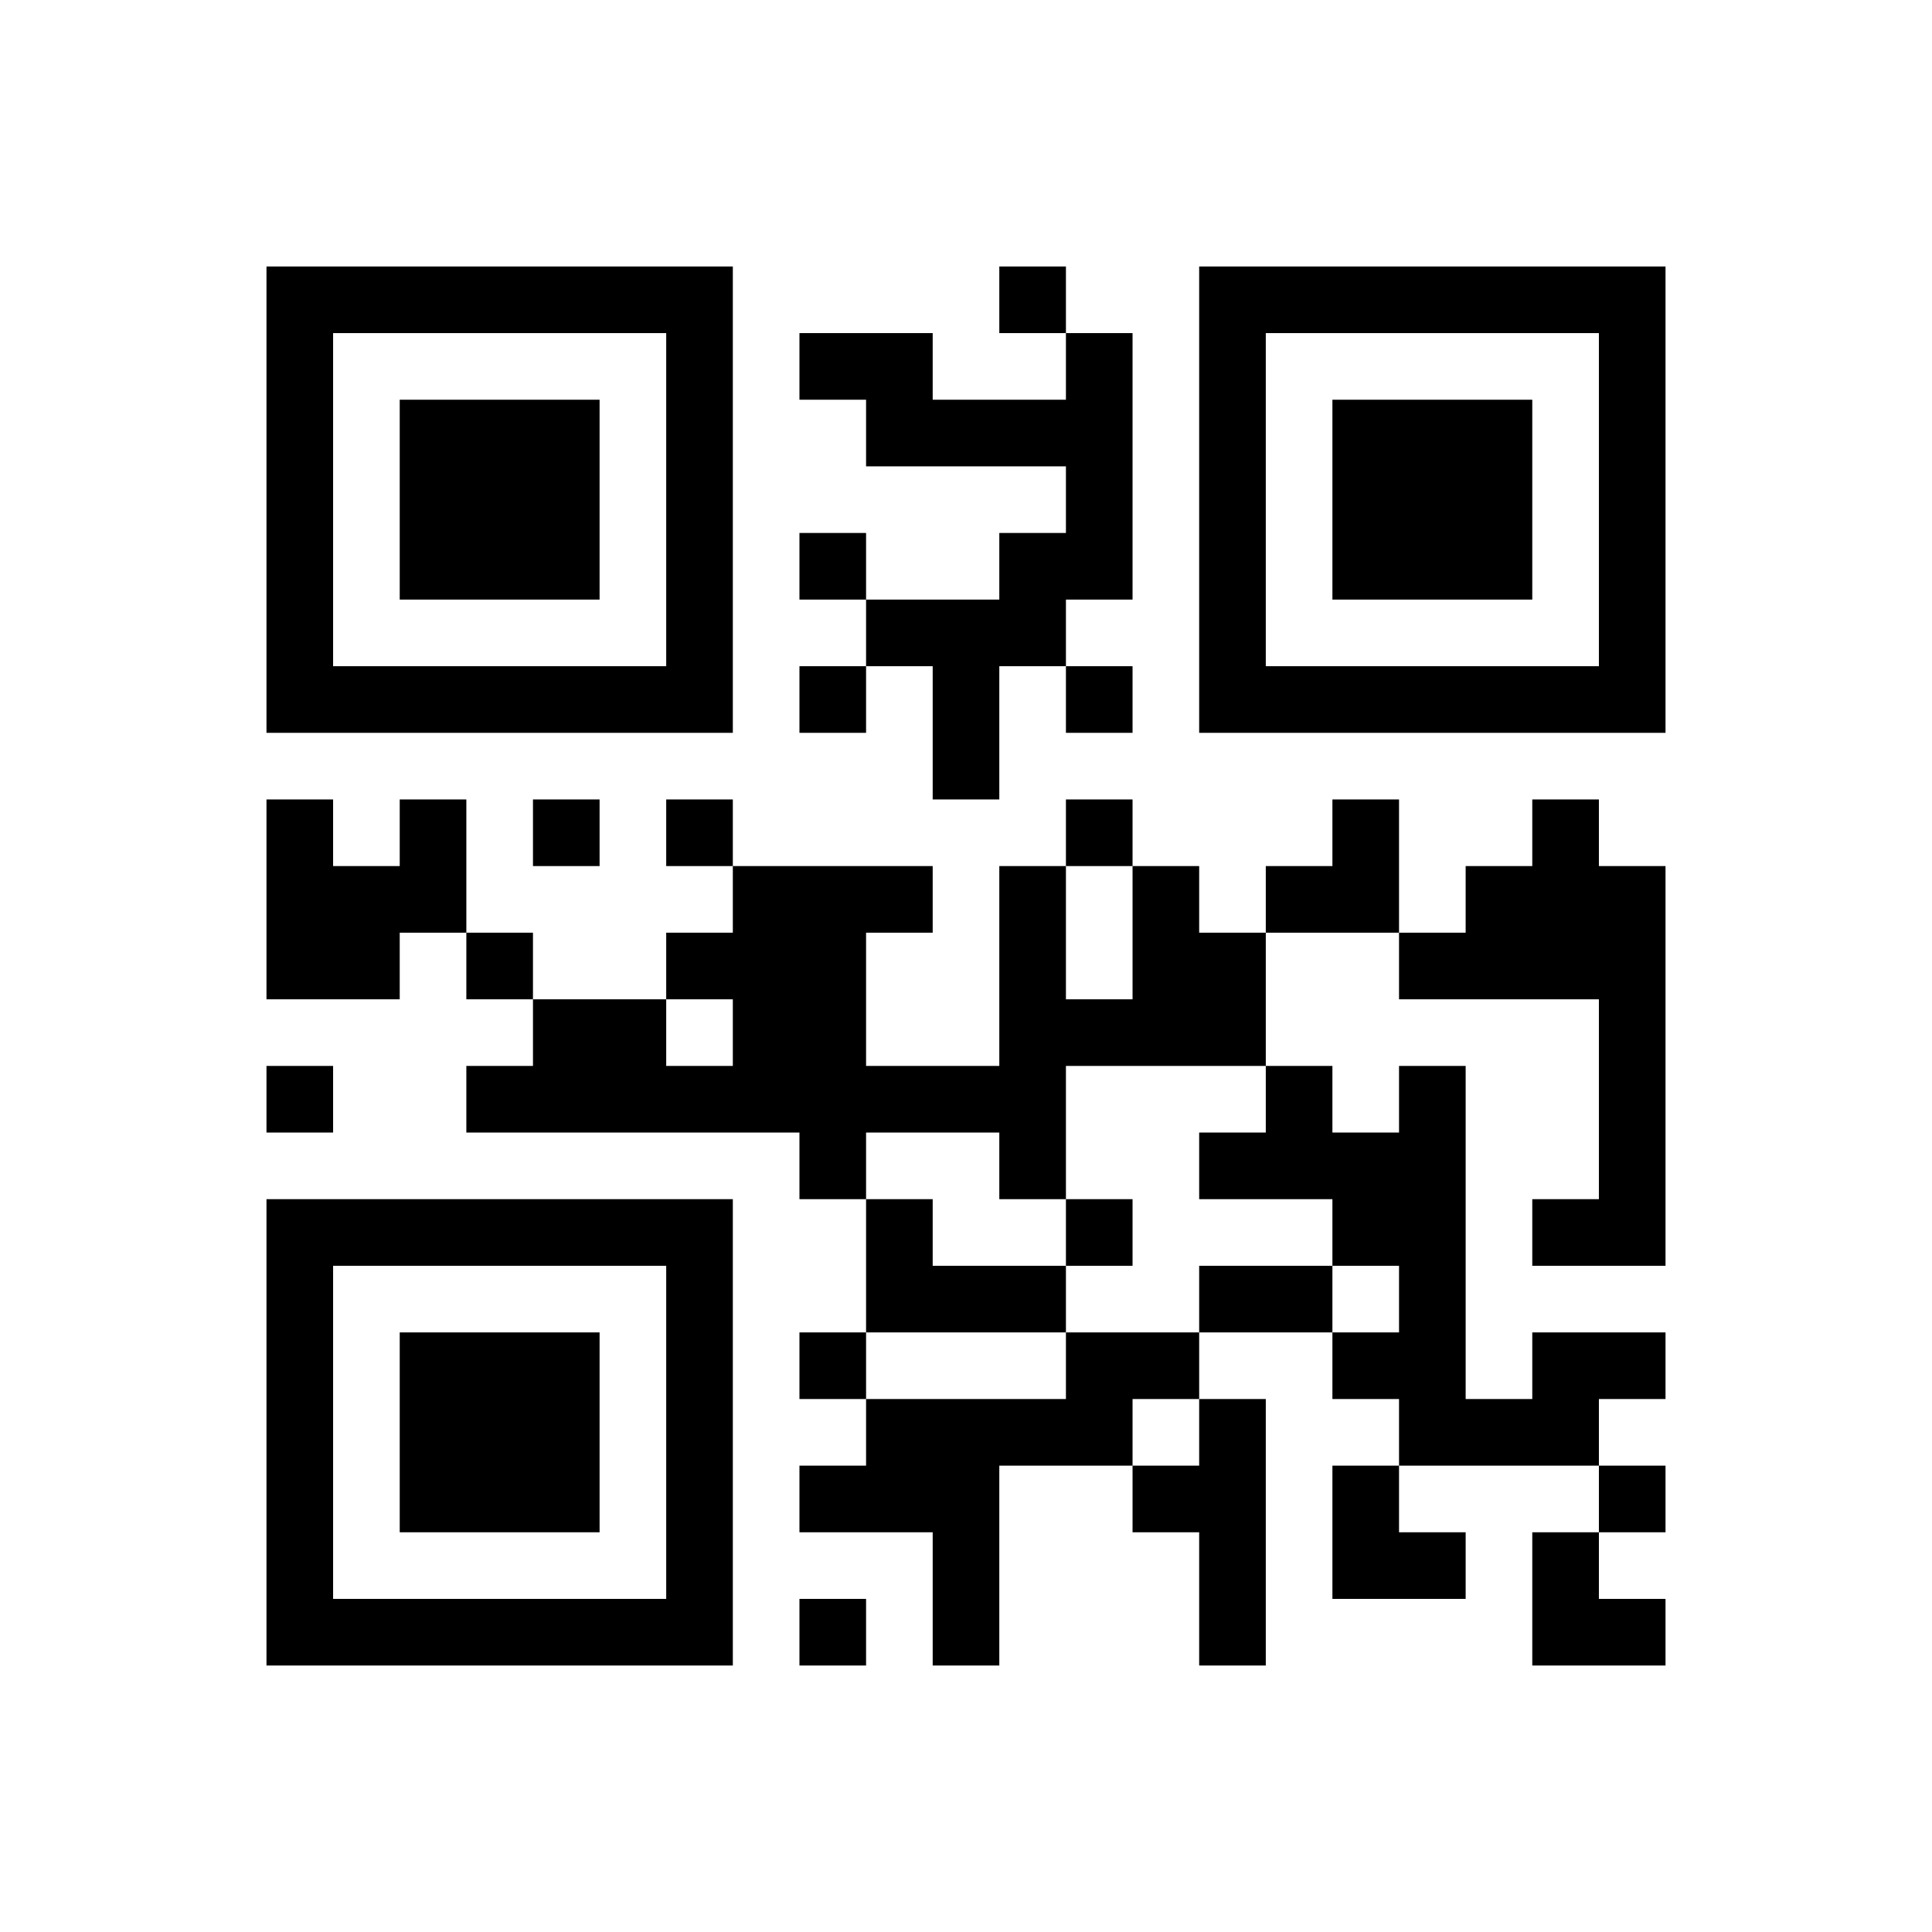
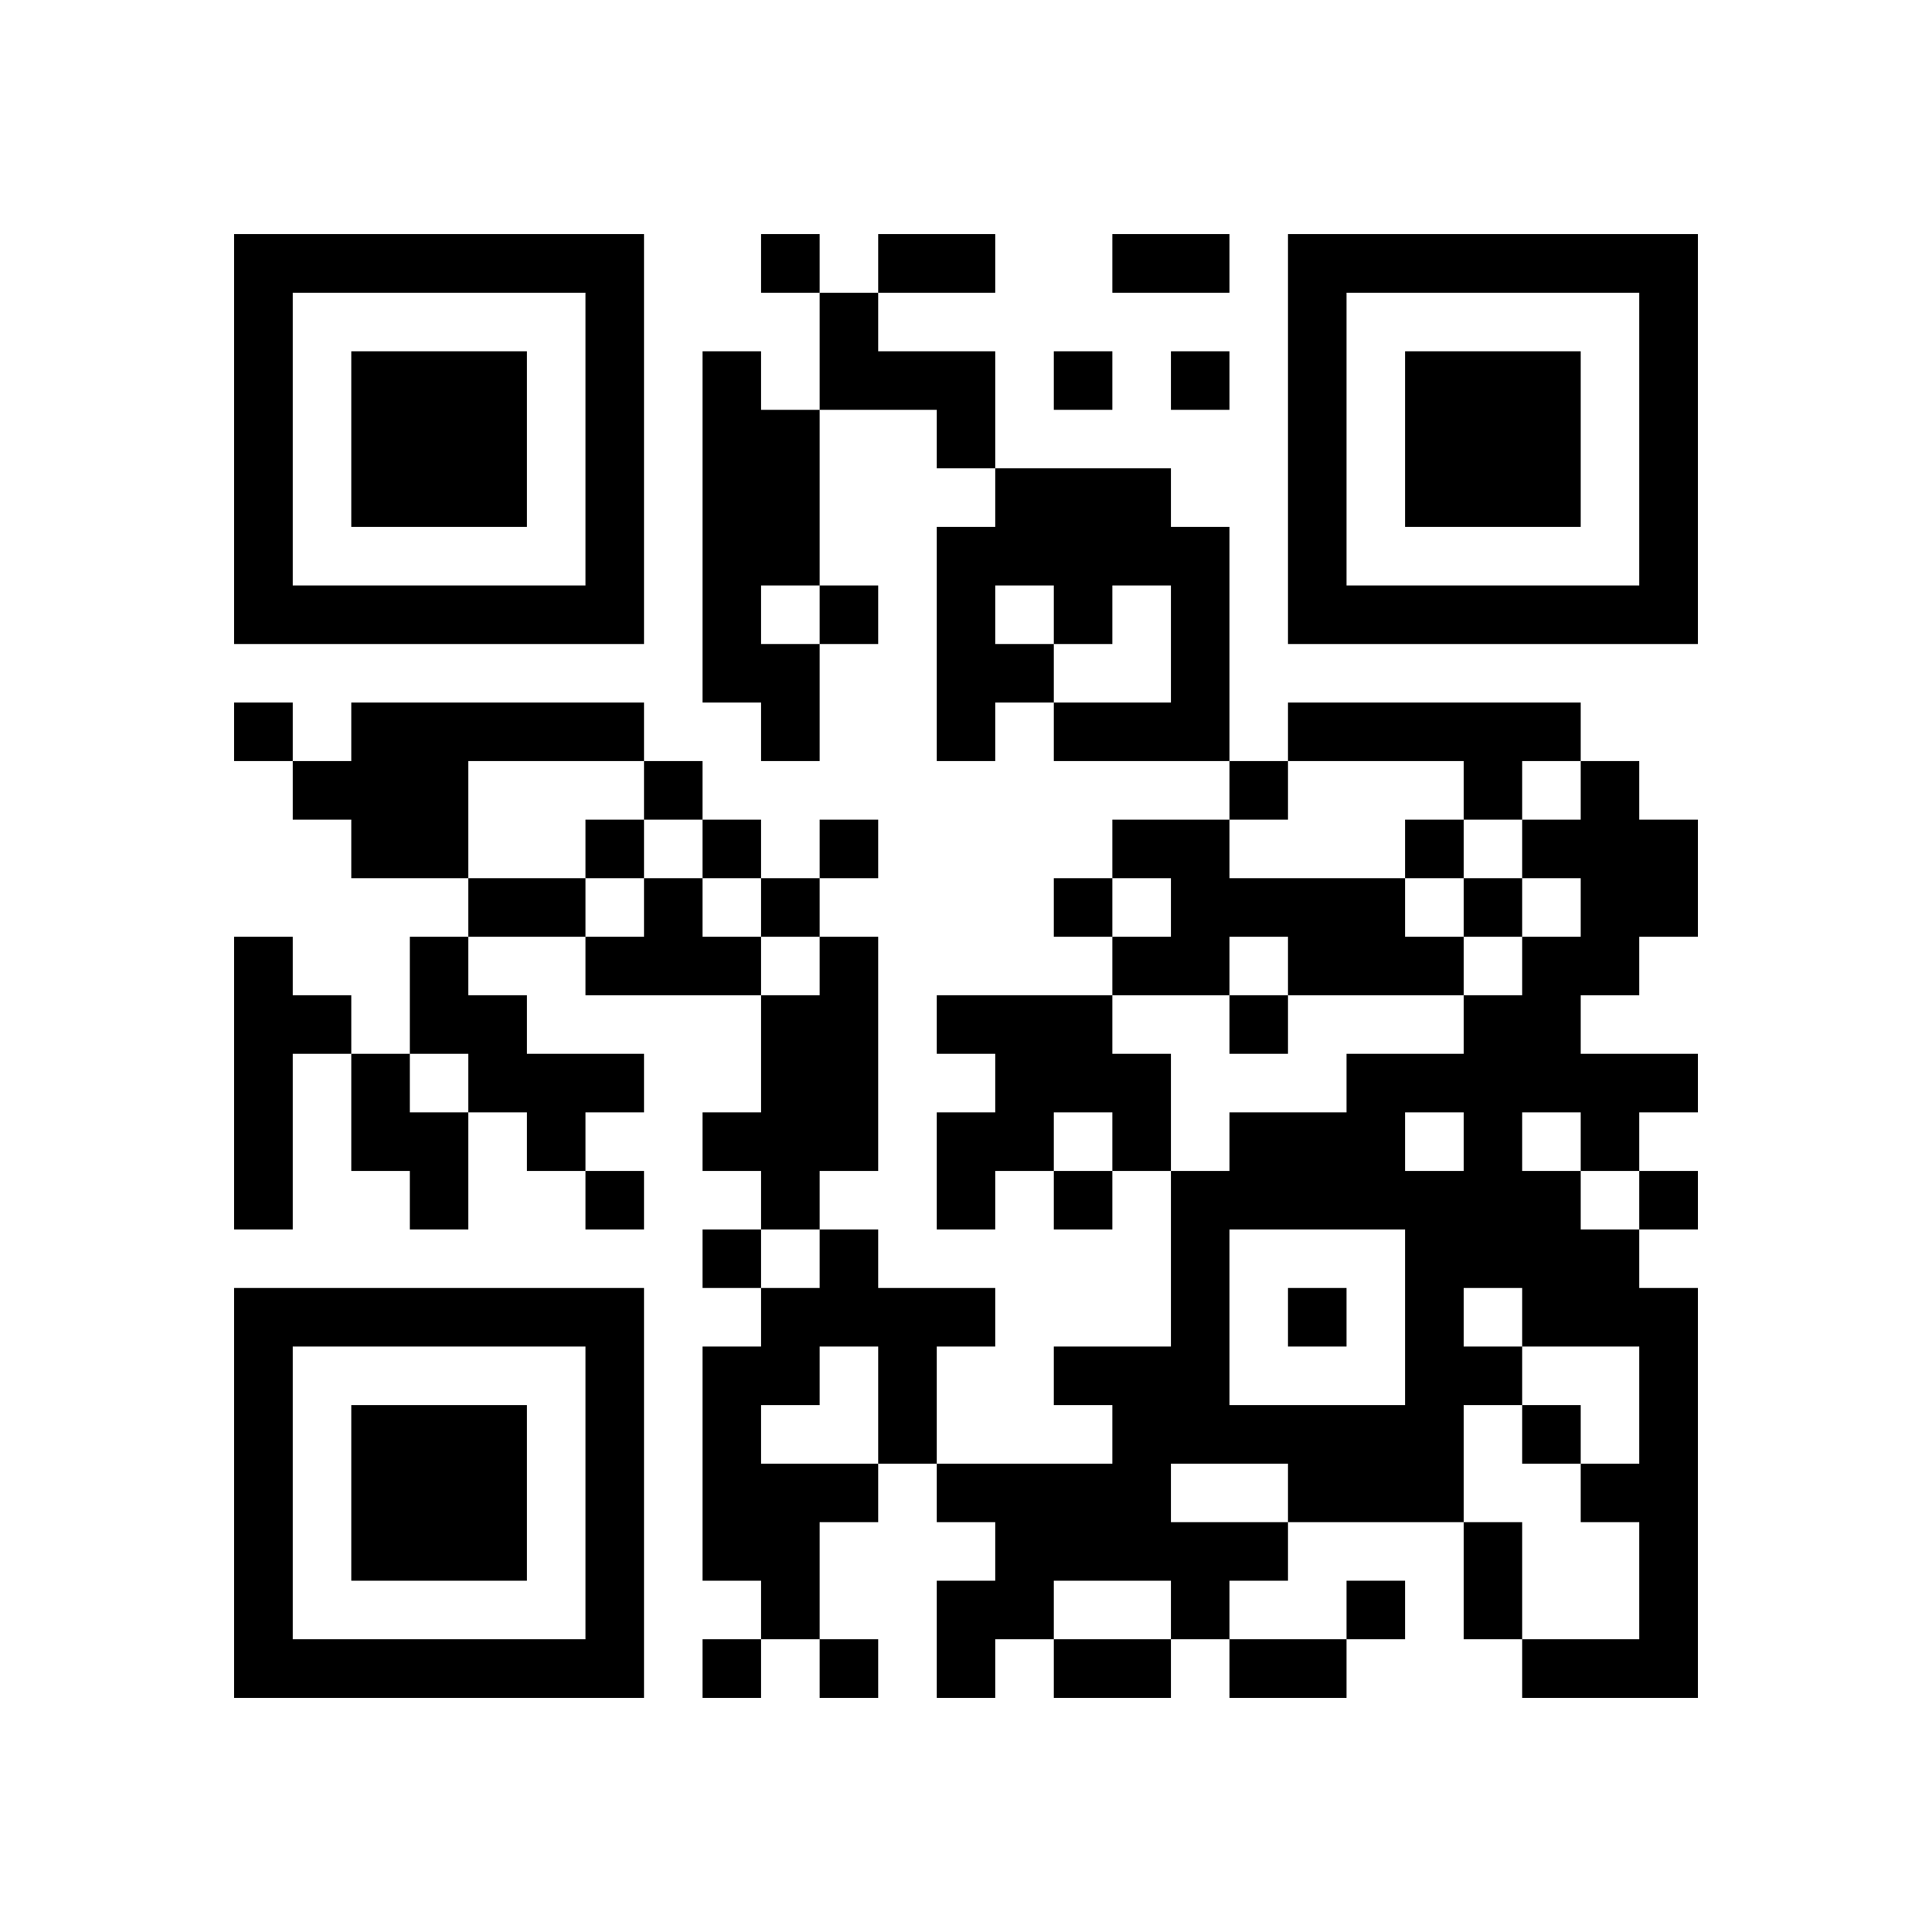
- <svg xmlns="http://www.w3.org/2000/svg" height="52.2mm" version="1.1" viewBox="0 0 52.2 52.2" width="52.2mm">
-   <path d="M 36 18 L 36 19.8 L 37.8 19.8 L 37.8 18 z M 32.4 37.8 L 32.4 39.6 L 34.2 39.6 L 34.2 37.8 z M 28.8 9 L 28.8 10.8 L 30.6 10.8 L 30.6 9 z M 27 27 L 27 28.8 L 28.8 28.8 L 28.8 27 z M 25.2 37.8 L 25.2 39.6 L 27.0 39.6 L 27.0 37.8 z M 41.4 41.4 L 41.4 43.2 L 43.2 43.2 L 43.2 41.4 z M 36 23.4 L 36 25.2 L 37.8 25.2 L 37.8 23.4 z M 32.4 14.4 L 32.4 16.2 L 34.2 16.2 L 34.2 14.4 z M 19.8 28.8 L 19.8 30.6 L 21.6 30.6 L 21.6 28.8 z M 7.2 43.2 L 7.2 45.0 L 9.0 45.0 L 9.0 43.2 z M 43.2 43.2 L 43.2 45.0 L 45.0 45.0 L 45.0 43.2 z M 39.6 14.4 L 39.6 16.2 L 41.4 16.2 L 41.4 14.4 z M 9 18 L 9 19.8 L 10.8 19.8 L 10.8 18 z M 7.2 25.2 L 7.2 27.0 L 9.0 27.0 L 9.0 25.2 z M 14.4 7.2 L 14.4 9.0 L 16.2 9.0 L 16.2 7.2 z M 27 16.2 L 27 18.0 L 28.8 18.0 L 28.8 16.2 z M 25.2 19.8 L 25.2 21.6 L 27.0 21.6 L 27.0 19.8 z M 36 12.6 L 36 14.4 L 37.8 14.4 L 37.8 12.6 z M 18 25.2 L 18 27.0 L 19.8 27.0 L 19.8 25.2 z M 32.4 39.6 L 32.4 41.4 L 34.2 41.4 L 34.2 39.6 z M 28.8 18 L 28.8 19.8 L 30.6 19.8 L 30.6 18 z M 41.4 32.4 L 41.4 34.2 L 43.2 34.2 L 43.2 32.4 z M 25.2 39.6 L 25.2 41.4 L 27.0 41.4 L 27.0 39.6 z M 37.8 10.8 L 37.8 12.6 L 39.6 12.6 L 39.6 10.8 z M 7.2 37.8 L 7.2 39.6 L 9.0 39.6 L 9.0 37.8 z M 32.4 9 L 32.4 10.8 L 34.2 10.8 L 34.2 9 z M 43.2 23.4 L 43.2 25.2 L 45.0 25.2 L 45.0 23.4 z M 28.8 37.8 L 28.8 39.6 L 30.6 39.6 L 30.6 37.8 z M 39.6 23.4 L 39.6 25.2 L 41.4 25.2 L 41.4 23.4 z M 7.2 14.4 L 7.2 16.2 L 9.0 16.2 L 9.0 14.4 z M 43.2 14.4 L 43.2 16.2 L 45.0 16.2 L 45.0 14.4 z M 12.6 10.8 L 12.6 12.6 L 14.4 12.6 L 14.4 10.8 z M 10.8 18 L 10.8 19.8 L 12.6 19.8 L 12.6 18 z M 23.4 32.4 L 23.4 34.2 L 25.2 34.2 L 25.2 32.4 z M 16.2 27 L 16.2 28.8 L 18.0 28.8 L 18.0 27 z M 18 7.2 L 18 9.0 L 19.8 9.0 L 19.8 7.2 z M 14.4 36 L 14.4 37.8 L 16.2 37.8 L 16.2 36 z M 27 7.2 L 27 9.0 L 28.8 9.0 L 28.8 7.2 z M 36 7.2 L 36 9.0 L 37.8 9.0 L 37.8 7.2 z M 32.4 34.2 L 32.4 36.0 L 34.2 36.0 L 34.2 34.2 z M 28.8 27 L 28.8 28.8 L 30.6 28.8 L 30.6 27 z M 37.8 30.6 L 37.8 32.4 L 39.6 32.4 L 39.6 30.6 z M 36 41.4 L 36 43.2 L 37.8 43.2 L 37.8 41.4 z M 32.4 10.8 L 32.4 12.6 L 34.2 12.6 L 34.2 10.8 z M 30.6 25.2 L 30.6 27.0 L 32.4 27.0 L 32.4 25.2 z M 43.2 32.4 L 43.2 34.2 L 45.0 34.2 L 45.0 32.4 z M 10.8 37.8 L 10.8 39.6 L 12.6 39.6 L 12.6 37.8 z M 39.6 25.2 L 39.6 27.0 L 41.4 27.0 L 41.4 25.2 z M 7.2 9 L 7.2 10.8 L 9.0 10.8 L 9.0 9 z M 12.6 28.8 L 12.6 30.6 L 14.4 30.6 L 14.4 28.8 z M 21.6 28.8 L 21.6 30.6 L 23.4 30.6 L 23.4 28.8 z M 23.4 23.4 L 23.4 25.2 L 25.2 25.2 L 25.2 23.4 z M 16.2 32.4 L 16.2 34.2 L 18.0 34.2 L 18.0 32.4 z M 12.6 39.6 L 12.6 41.4 L 14.4 41.4 L 14.4 39.6 z M 21.6 39.6 L 21.6 41.4 L 23.4 41.4 L 23.4 39.6 z M 27 34.2 L 27 36.0 L 28.8 36.0 L 28.8 34.2 z M 36 30.6 L 36 32.4 L 37.8 32.4 L 37.8 30.6 z M 18 36 L 18 37.8 L 19.8 37.8 L 19.8 36 z M 28.8 21.6 L 28.8 23.4 L 30.6 23.4 L 30.6 21.6 z M 41.4 21.6 L 41.4 23.4 L 43.2 23.4 L 43.2 21.6 z M 39.6 7.2 L 39.6 9.0 L 41.4 9.0 L 41.4 7.2 z M 43.2 36 L 43.2 37.8 L 45.0 37.8 L 45.0 36 z M 34.2 30.6 L 34.2 32.4 L 36.0 32.4 L 36.0 30.6 z M 36 36 L 36 37.8 L 37.8 37.8 L 37.8 36 z M 43.2 12.6 L 43.2 14.4 L 45.0 14.4 L 45.0 12.6 z M 10.8 39.6 L 10.8 41.4 L 12.6 41.4 L 12.6 39.6 z M 7.2 32.4 L 7.2 34.2 L 9.0 34.2 L 9.0 32.4 z M 21.6 23.4 L 21.6 25.2 L 23.4 25.2 L 23.4 23.4 z M 14.4 28.8 L 14.4 30.6 L 16.2 30.6 L 16.2 28.8 z M 12.6 37.8 L 12.6 39.6 L 14.4 39.6 L 14.4 37.8 z M 18 32.4 L 18 34.2 L 19.8 34.2 L 19.8 32.4 z M 28.8 10.8 L 28.8 12.6 L 30.6 12.6 L 30.6 10.8 z M 27 25.2 L 27 27.0 L 28.8 27.0 L 28.8 25.2 z M 37.8 18 L 37.8 19.8 L 39.6 19.8 L 39.6 18 z M 32.4 16.2 L 32.4 18.0 L 34.2 18.0 L 34.2 16.2 z M 34.2 7.2 L 34.2 9.0 L 36.0 9.0 L 36.0 7.2 z M 30.6 36 L 30.6 37.8 L 32.4 37.8 L 32.4 36 z M 43.2 7.2 L 43.2 9.0 L 45.0 9.0 L 45.0 7.2 z M 12.6 18 L 12.6 19.8 L 14.4 19.8 L 14.4 18 z M 10.8 10.8 L 10.8 12.6 L 12.6 12.6 L 12.6 10.8 z M 9 25.2 L 9 27.0 L 10.8 27.0 L 10.8 25.2 z M 21.6 18 L 21.6 19.8 L 23.4 19.8 L 23.4 18 z M 18 14.4 L 18 16.2 L 19.8 16.2 L 19.8 14.4 z M 27 14.4 L 27 16.2 L 28.8 16.2 L 28.8 14.4 z M 36 14.4 L 36 16.2 L 37.8 16.2 L 37.8 14.4 z M 32.4 41.4 L 32.4 43.2 L 34.2 43.2 L 34.2 41.4 z M 27 23.4 L 27 25.2 L 28.8 25.2 L 28.8 23.4 z M 41.4 37.8 L 41.4 39.6 L 43.2 39.6 L 43.2 37.8 z M 7.2 39.6 L 7.2 41.4 L 9.0 41.4 L 9.0 39.6 z M 25.2 41.4 L 25.2 43.2 L 27.0 43.2 L 27.0 41.4 z M 32.4 18 L 32.4 19.8 L 34.2 19.8 L 34.2 18 z M 43.2 25.2 L 43.2 27.0 L 45.0 27.0 L 45.0 25.2 z M 39.6 18 L 39.6 19.8 L 41.4 19.8 L 41.4 18 z M 7.2 16.2 L 7.2 18.0 L 9.0 18.0 L 9.0 16.2 z M 43.2 16.2 L 43.2 18.0 L 45.0 18.0 L 45.0 16.2 z M 9 7.2 L 9 9.0 L 10.8 9.0 L 10.8 7.2 z M 7.2 21.6 L 7.2 23.4 L 9.0 23.4 L 9.0 21.6 z M 14.4 27 L 14.4 28.8 L 16.2 28.8 L 16.2 27 z M 14.4 18 L 14.4 19.8 L 16.2 19.8 L 16.2 18 z M 23.4 10.8 L 23.4 12.6 L 25.2 12.6 L 25.2 10.8 z M 18 9 L 18 10.8 L 19.8 10.8 L 19.8 9 z M 14.4 37.8 L 14.4 39.6 L 16.2 39.6 L 16.2 37.8 z M 18 43.2 L 18 45.0 L 19.8 45.0 L 19.8 43.2 z M 16.2 43.2 L 16.2 45.0 L 18.0 45.0 L 18.0 43.2 z M 28.8 14.4 L 28.8 16.2 L 30.6 16.2 L 30.6 14.4 z M 25.2 43.2 L 25.2 45.0 L 27.0 45.0 L 27.0 43.2 z M 37.8 28.8 L 37.8 30.6 L 39.6 30.6 L 39.6 28.8 z M 34.2 23.4 L 34.2 25.2 L 36.0 25.2 L 36.0 23.4 z M 32.4 12.6 L 32.4 14.4 L 34.2 14.4 L 34.2 12.6 z M 30.6 23.4 L 30.6 25.2 L 32.4 25.2 L 32.4 23.4 z M 7.2 10.8 L 7.2 12.6 L 9.0 12.6 L 9.0 10.8 z M 37.8 37.8 L 37.8 39.6 L 39.6 39.6 L 39.6 37.8 z M 21.6 30.6 L 21.6 32.4 L 23.4 32.4 L 23.4 30.6 z M 14.4 21.6 L 14.4 23.4 L 16.2 23.4 L 16.2 21.6 z M 12.6 7.2 L 12.6 9.0 L 14.4 9.0 L 14.4 7.2 z M 10.8 21.6 L 10.8 23.4 L 12.6 23.4 L 12.6 21.6 z M 25.2 34.2 L 25.2 36.0 L 27.0 36.0 L 27.0 34.2 z M 18 10.8 L 18 12.6 L 19.8 12.6 L 19.8 10.8 z M 23.4 39.6 L 23.4 41.4 L 25.2 41.4 L 25.2 39.6 z M 19.8 27 L 19.8 28.8 L 21.6 28.8 L 21.6 27 z M 36 32.4 L 36 34.2 L 37.8 34.2 L 37.8 32.4 z M 18 37.8 L 18 39.6 L 19.8 39.6 L 19.8 37.8 z M 9 43.2 L 9 45.0 L 10.8 45.0 L 10.8 43.2 z M 37.8 34.2 L 37.8 36.0 L 39.6 36.0 L 39.6 34.2 z M 34.2 28.8 L 34.2 30.6 L 36.0 30.6 L 36.0 28.8 z M 43.2 28.8 L 43.2 30.6 L 45.0 30.6 L 45.0 28.8 z M 7.2 34.2 L 7.2 36.0 L 9.0 36.0 L 9.0 34.2 z M 12.6 25.2 L 12.6 27.0 L 14.4 27.0 L 14.4 25.2 z M 9 32.4 L 9 34.2 L 10.8 34.2 L 10.8 32.4 z M 21.6 25.2 L 21.6 27.0 L 23.4 27.0 L 23.4 25.2 z M 16.2 7.2 L 16.2 9.0 L 18.0 9.0 L 18.0 7.2 z M 12.6 36 L 12.6 37.8 L 14.4 37.8 L 14.4 36 z M 21.6 36 L 21.6 37.8 L 23.4 37.8 L 23.4 36 z M 18 34.2 L 18 36.0 L 19.8 36.0 L 19.8 34.2 z M 28.8 12.6 L 28.8 14.4 L 30.6 14.4 L 30.6 12.6 z M 27 30.6 L 27 32.4 L 28.8 32.4 L 28.8 30.6 z M 32.4 25.2 L 32.4 27.0 L 34.2 27.0 L 34.2 25.2 z M 18 39.6 L 18 41.4 L 19.8 41.4 L 19.8 39.6 z M 28.8 32.4 L 28.8 34.2 L 30.6 34.2 L 30.6 32.4 z M 41.4 18 L 41.4 19.8 L 43.2 19.8 L 43.2 18 z M 39.6 10.8 L 39.6 12.6 L 41.4 12.6 L 41.4 10.8 z M 37.8 25.2 L 37.8 27.0 L 39.6 27.0 L 39.6 25.2 z M 43.2 9 L 43.2 10.8 L 45.0 10.8 L 45.0 9 z M 10.8 43.2 L 10.8 45.0 L 12.6 45.0 L 12.6 43.2 z M 39.6 37.8 L 39.6 39.6 L 41.4 39.6 L 41.4 37.8 z M 7.2 28.8 L 7.2 30.6 L 9.0 30.6 L 9.0 28.8 z M 10.8 12.6 L 10.8 14.4 L 12.6 14.4 L 12.6 12.6 z M 9 23.4 L 9 25.2 L 10.8 25.2 L 10.8 23.4 z M 14.4 10.8 L 14.4 12.6 L 16.2 12.6 L 16.2 10.8 z M 10.8 32.4 L 10.8 34.2 L 12.6 34.2 L 12.6 32.4 z M 18 16.2 L 18 18.0 L 19.8 18.0 L 19.8 16.2 z M 25.2 16.2 L 25.2 18.0 L 27.0 18.0 L 27.0 16.2 z M 18 21.6 L 18 23.4 L 19.8 23.4 L 19.8 21.6 z M 41.4 36 L 41.4 37.8 L 43.2 37.8 L 43.2 36 z M 37.8 7.2 L 37.8 9.0 L 39.6 9.0 L 39.6 7.2 z M 36 21.6 L 36 23.4 L 37.8 23.4 L 37.8 21.6 z M 7.2 41.4 L 7.2 43.2 L 9.0 43.2 L 9.0 41.4 z M 43.2 27 L 43.2 28.8 L 45.0 28.8 L 45.0 27 z M 7.2 18 L 7.2 19.8 L 9.0 19.8 L 9.0 18 z M 34.2 18 L 34.2 19.8 L 36.0 19.8 L 36.0 18 z M 30.6 39.6 L 30.6 41.4 L 32.4 41.4 L 32.4 39.6 z M 43.2 18 L 43.2 19.8 L 45.0 19.8 L 45.0 18 z M 7.2 23.4 L 7.2 25.2 L 9.0 25.2 L 9.0 23.4 z M 12.6 14.4 L 12.6 16.2 L 14.4 16.2 L 14.4 14.4 z M 10.8 14.4 L 10.8 16.2 L 12.6 16.2 L 12.6 14.4 z M 23.4 28.8 L 23.4 30.6 L 25.2 30.6 L 25.2 28.8 z M 21.6 14.4 L 21.6 16.2 L 23.4 16.2 L 23.4 14.4 z M 23.4 9 L 23.4 10.8 L 25.2 10.8 L 25.2 9 z M 18 18 L 18 19.8 L 19.8 19.8 L 19.8 18 z M 16.2 18 L 16.2 19.8 L 18.0 19.8 L 18.0 18 z M 14.4 39.6 L 14.4 41.4 L 16.2 41.4 L 16.2 39.6 z M 27 10.8 L 27 12.6 L 28.8 12.6 L 28.8 10.8 z M 25.2 18 L 25.2 19.8 L 27.0 19.8 L 27.0 18 z M 36 10.8 L 36 12.6 L 37.8 12.6 L 37.8 10.8 z M 32.4 30.6 L 32.4 32.4 L 34.2 32.4 L 34.2 30.6 z M 37.8 12.6 L 37.8 14.4 L 39.6 14.4 L 39.6 12.6 z M 7.2 36 L 7.2 37.8 L 9.0 37.8 L 9.0 36 z M 32.4 7.2 L 32.4 9.0 L 34.2 9.0 L 34.2 7.2 z M 28.8 36 L 28.8 37.8 L 30.6 37.8 L 30.6 36 z M 41.4 7.2 L 41.4 9.0 L 43.2 9.0 L 43.2 7.2 z M 7.2 12.6 L 7.2 14.4 L 9.0 14.4 L 9.0 12.6 z M 37.8 36 L 37.8 37.8 L 39.6 37.8 L 39.6 36 z M 12.6 32.4 L 12.6 34.2 L 14.4 34.2 L 14.4 32.4 z M 12.6 12.6 L 12.6 14.4 L 14.4 14.4 L 14.4 12.6 z M 10.8 23.4 L 10.8 25.2 L 12.6 25.2 L 12.6 23.4 z M 23.4 34.2 L 23.4 36.0 L 25.2 36.0 L 25.2 34.2 z M 21.6 9 L 21.6 10.8 L 23.4 10.8 L 23.4 9 z M 16.2 28.8 L 16.2 30.6 L 18.0 30.6 L 18.0 28.8 z M 14.4 14.4 L 14.4 16.2 L 16.2 16.2 L 16.2 14.4 z M 12.6 43.2 L 12.6 45.0 L 14.4 45.0 L 14.4 43.2 z M 25.2 28.8 L 25.2 30.6 L 27.0 30.6 L 27.0 28.8 z M 21.6 43.2 L 21.6 45.0 L 23.4 45.0 L 23.4 43.2 z M 18 12.6 L 18 14.4 L 19.8 14.4 L 19.8 12.6 z M 23.4 37.8 L 23.4 39.6 L 25.2 39.6 L 25.2 37.8 z M 19.8 25.2 L 19.8 27.0 L 21.6 27.0 L 21.6 25.2 z M 43.2 39.6 L 43.2 41.4 L 45.0 41.4 L 45.0 39.6 z M 41.4 25.2 L 41.4 27.0 L 43.2 27.0 L 43.2 25.2 z M 37.8 32.4 L 37.8 34.2 L 39.6 34.2 L 39.6 32.4 z M 34.2 34.2 L 34.2 36.0 L 36.0 36.0 L 36.0 34.2 z M 36 39.6 L 36 41.4 L 37.8 41.4 L 37.8 39.6 z M 30.6 27 L 30.6 28.8 L 32.4 28.8 L 32.4 27 z M 43.2 30.6 L 43.2 32.4 L 45.0 32.4 L 45.0 30.6 z M 10.8 36 L 10.8 37.8 L 12.6 37.8 L 12.6 36 z M 7.2 7.2 L 7.2 9.0 L 9.0 9.0 L 9.0 7.2 z M 37.8 41.4 L 37.8 43.2 L 39.6 43.2 L 39.6 41.4 z M 21.6 27 L 21.6 28.8 L 23.4 28.8 L 23.4 27 z M 14.4 32.4 L 14.4 34.2 L 16.2 34.2 L 16.2 32.4 z M 18 28.8 L 18 30.6 L 19.8 30.6 L 19.8 28.8 z M 32.4 43.2 L 32.4 45.0 L 34.2 45.0 L 34.2 43.2 z M 14.4 43.2 L 14.4 45.0 L 16.2 45.0 L 16.2 43.2 z M 27 28.8 L 27 30.6 L 28.8 30.6 L 28.8 28.8 z M 41.4 43.2 L 41.4 45.0 L 43.2 45.0 L 43.2 43.2 z M 37.8 14.4 L 37.8 16.2 L 39.6 16.2 L 39.6 14.4 z M 19.8 23.4 L 19.8 25.2 L 21.6 25.2 L 21.6 23.4 z M 32.4 27 L 32.4 28.8 L 34.2 28.8 L 34.2 27 z M 18 41.4 L 18 43.2 L 19.8 43.2 L 19.8 41.4 z M 41.4 23.4 L 41.4 25.2 L 43.2 25.2 L 43.2 23.4 z M 39.6 12.6 L 39.6 14.4 L 41.4 14.4 L 41.4 12.6 z M 27 37.8 L 27 39.6 L 28.8 39.6 L 28.8 37.8 z M 43.2 10.8 L 43.2 12.6 L 45.0 12.6 L 45.0 10.8 z M 10.8 7.2 L 10.8 9.0 L 12.6 9.0 L 12.6 7.2 z M 14.4 12.6 L 14.4 14.4 L 16.2 14.4 L 16.2 12.6 z M 23.4 16.2 L 23.4 18.0 L 25.2 18.0 L 25.2 16.2 z M 25.2 10.8 L 25.2 12.6 L 27.0 12.6 L 27.0 10.8 z" id="qr-path" style="fill:#000000;fill-opacity:1;fill-rule:nonzero;stroke:none" />
+ <svg xmlns="http://www.w3.org/2000/svg" height="59.4mm" version="1.1" viewBox="0 0 59.4 59.4" width="59.4mm">
+   <path d="M 36 18 L 36 19.8 L 37.8 19.8 L 37.8 18 z M 25.2 37.8 L 25.2 39.6 L 27.0 39.6 L 27.0 37.8 z M 7.2 43.2 L 7.2 45.0 L 9.0 45.0 L 9.0 43.2 z M 19.8 28.8 L 19.8 30.6 L 21.6 30.6 L 21.6 28.8 z M 32.4 14.4 L 32.4 16.2 L 34.2 16.2 L 34.2 14.4 z M 30.6 14.4 L 30.6 16.2 L 32.4 16.2 L 32.4 14.4 z M 34.2 43.2 L 34.2 45.0 L 36.0 45.0 L 36.0 43.2 z M 43.2 43.2 L 43.2 45.0 L 45.0 45.0 L 45.0 43.2 z M 39.6 14.4 L 39.6 16.2 L 41.4 16.2 L 41.4 14.4 z M 37.8 43.2 L 37.8 45.0 L 39.6 45.0 L 39.6 43.2 z M 50.4 14.4 L 50.4 16.2 L 52.2 16.2 L 52.2 14.4 z M 45 23.4 L 45 25.2 L 46.8 25.2 L 46.8 23.4 z M 10.8 46.8 L 10.8 48.6 L 12.6 48.6 L 12.6 46.8 z M 9 18 L 9 19.8 L 10.8 19.8 L 10.8 18 z M 46.8 18 L 46.8 19.8 L 48.6 19.8 L 48.6 18 z M 45 18 L 45 19.8 L 46.8 19.8 L 46.8 18 z M 21.6 16.2 L 21.6 18.0 L 23.4 18.0 L 23.4 16.2 z M 16.2 21.6 L 16.2 23.4 L 18.0 23.4 L 18.0 21.6 z M 14.4 7.2 L 14.4 9.0 L 16.2 9.0 L 16.2 7.2 z M 12.6 50.4 L 12.6 52.2 L 14.4 52.2 L 14.4 50.4 z M 23.4 7.2 L 23.4 9.0 L 25.2 9.0 L 25.2 7.2 z M 21.6 50.4 L 21.6 52.2 L 23.4 52.2 L 23.4 50.4 z M 23.4 45 L 23.4 46.8 L 25.2 46.8 L 25.2 45 z M 18 25.2 L 18 27.0 L 19.8 27.0 L 19.8 25.2 z M 16.2 39.6 L 16.2 41.4 L 18.0 41.4 L 18.0 39.6 z M 28.8 18 L 28.8 19.8 L 30.6 19.8 L 30.6 18 z M 41.4 32.4 L 41.4 34.2 L 43.2 34.2 L 43.2 32.4 z M 25.2 39.6 L 25.2 41.4 L 27.0 41.4 L 27.0 39.6 z M 50.4 32.4 L 50.4 34.2 L 52.2 34.2 L 52.2 32.4 z M 36 46.8 L 36 48.6 L 37.8 48.6 L 37.8 46.8 z M 30.6 19.8 L 30.6 21.6 L 32.4 21.6 L 32.4 19.8 z M 7.2 14.4 L 7.2 16.2 L 9.0 16.2 L 9.0 14.4 z M 50.4 9 L 50.4 10.8 L 52.2 10.8 L 52.2 9 z M 34.2 14.4 L 34.2 16.2 L 36.0 16.2 L 36.0 14.4 z M 43.2 14.4 L 43.2 16.2 L 45.0 16.2 L 45.0 14.4 z M 39.6 43.2 L 39.6 45.0 L 41.4 45.0 L 41.4 43.2 z M 21.6 34.2 L 21.6 36.0 L 23.4 36.0 L 23.4 34.2 z M 46.8 12.6 L 46.8 14.4 L 48.6 14.4 L 48.6 12.6 z M 12.6 10.8 L 12.6 12.6 L 14.4 12.6 L 14.4 10.8 z M 10.8 18 L 10.8 19.8 L 12.6 19.8 L 12.6 18 z M 23.4 32.4 L 23.4 34.2 L 25.2 34.2 L 25.2 32.4 z M 21.6 10.8 L 21.6 12.6 L 23.4 12.6 L 23.4 10.8 z M 48.6 25.2 L 48.6 27.0 L 50.4 27.0 L 50.4 25.2 z M 16.2 27 L 16.2 28.8 L 18.0 28.8 L 18.0 27 z M 25.2 30.6 L 25.2 32.4 L 27.0 32.4 L 27.0 30.6 z M 23.4 12.6 L 23.4 14.4 L 25.2 14.4 L 25.2 12.6 z M 21.6 45 L 21.6 46.8 L 23.4 46.8 L 23.4 45 z M 18 7.2 L 18 9.0 L 19.8 9.0 L 19.8 7.2 z M 16.2 50.4 L 16.2 52.2 L 18.0 52.2 L 18.0 50.4 z M 32.4 50.4 L 32.4 52.2 L 34.2 52.2 L 34.2 50.4 z M 27 7.2 L 27 9.0 L 28.8 9.0 L 28.8 7.2 z M 25.2 50.4 L 25.2 52.2 L 27.0 52.2 L 27.0 50.4 z M 23.4 36 L 23.4 37.8 L 25.2 37.8 L 25.2 36 z M 36 7.2 L 36 9.0 L 37.8 9.0 L 37.8 7.2 z M 18 48.6 L 18 50.4 L 19.8 50.4 L 19.8 48.6 z M 50.4 50.4 L 50.4 52.2 L 52.2 52.2 L 52.2 50.4 z M 43.2 41.4 L 43.2 43.2 L 45.0 43.2 L 45.0 41.4 z M 37.8 30.6 L 37.8 32.4 L 39.6 32.4 L 39.6 30.6 z M 50.4 27 L 50.4 28.8 L 52.2 28.8 L 52.2 27 z M 32.4 10.8 L 32.4 12.6 L 34.2 12.6 L 34.2 10.8 z M 34.2 32.4 L 34.2 34.2 L 36.0 34.2 L 36.0 32.4 z M 43.2 32.4 L 43.2 34.2 L 45.0 34.2 L 45.0 32.4 z M 36 41.4 L 36 43.2 L 37.8 43.2 L 37.8 41.4 z M 7.2 9 L 7.2 10.8 L 9.0 10.8 L 9.0 9 z M 45 34.2 L 45 36.0 L 46.8 36.0 L 46.8 34.2 z M 12.6 28.8 L 12.6 30.6 L 14.4 30.6 L 14.4 28.8 z M 30.6 48.6 L 30.6 50.4 L 32.4 50.4 L 32.4 48.6 z M 21.6 28.8 L 21.6 30.6 L 23.4 30.6 L 23.4 28.8 z M 46.8 28.8 L 46.8 30.6 L 48.6 30.6 L 48.6 28.8 z M 48.6 23.4 L 48.6 25.2 L 50.4 25.2 L 50.4 23.4 z M 16.2 32.4 L 16.2 34.2 L 18.0 34.2 L 18.0 32.4 z M 12.6 39.6 L 12.6 41.4 L 14.4 41.4 L 14.4 39.6 z M 25.2 32.4 L 25.2 34.2 L 27.0 34.2 L 27.0 32.4 z M 32.4 45 L 32.4 46.8 L 34.2 46.8 L 34.2 45 z M 14.4 45 L 14.4 46.8 L 16.2 46.8 L 16.2 45 z M 41.4 48.6 L 41.4 50.4 L 43.2 50.4 L 43.2 48.6 z M 23.4 41.4 L 23.4 43.2 L 25.2 43.2 L 25.2 41.4 z M 50.4 45 L 50.4 46.8 L 52.2 46.8 L 52.2 45 z M 32.4 21.6 L 32.4 23.4 L 34.2 23.4 L 34.2 21.6 z M 18 36 L 18 37.8 L 19.8 37.8 L 19.8 36 z M 28.8 21.6 L 28.8 23.4 L 30.6 23.4 L 30.6 21.6 z M 41.4 21.6 L 41.4 23.4 L 43.2 23.4 L 43.2 21.6 z M 39.6 7.2 L 39.6 9.0 L 41.4 9.0 L 41.4 7.2 z M 43.2 36 L 43.2 37.8 L 45.0 37.8 L 45.0 36 z M 36 36 L 36 37.8 L 37.8 37.8 L 37.8 36 z M 30.6 30.6 L 30.6 32.4 L 32.4 32.4 L 32.4 30.6 z M 43.2 12.6 L 43.2 14.4 L 45.0 14.4 L 45.0 12.6 z M 10.8 39.6 L 10.8 41.4 L 12.6 41.4 L 12.6 39.6 z M 39.6 34.2 L 39.6 36.0 L 41.4 36.0 L 41.4 34.2 z M 7.2 32.4 L 7.2 34.2 L 9.0 34.2 L 9.0 32.4 z M 45 10.8 L 45 12.6 L 46.8 12.6 L 46.8 10.8 z M 23.4 14.4 L 23.4 16.2 L 25.2 16.2 L 25.2 14.4 z M 48.6 28.8 L 48.6 30.6 L 50.4 30.6 L 50.4 28.8 z M 36 19.8 L 36 21.6 L 37.8 21.6 L 37.8 19.8 z M 18 32.4 L 18 34.2 L 19.8 34.2 L 19.8 32.4 z M 32.4 46.8 L 32.4 48.6 L 34.2 48.6 L 34.2 46.8 z M 28.8 10.8 L 28.8 12.6 L 30.6 12.6 L 30.6 10.8 z M 7.2 45 L 7.2 46.8 L 9.0 46.8 L 9.0 45 z M 36 25.2 L 36 27.0 L 37.8 27.0 L 37.8 25.2 z M 32.4 16.2 L 32.4 18.0 L 34.2 18.0 L 34.2 16.2 z M 50.4 39.6 L 50.4 41.4 L 52.2 41.4 L 52.2 39.6 z M 28.8 30.6 L 28.8 32.4 L 30.6 32.4 L 30.6 30.6 z M 43.2 45 L 43.2 46.8 L 45.0 46.8 L 45.0 45 z M 39.6 16.2 L 39.6 18.0 L 41.4 18.0 L 41.4 16.2 z M 37.8 27 L 37.8 28.8 L 39.6 28.8 L 39.6 27 z M 34.2 7.2 L 34.2 9.0 L 36.0 9.0 L 36.0 7.2 z M 50.4 16.2 L 50.4 18.0 L 52.2 18.0 L 52.2 16.2 z M 45 21.6 L 45 23.4 L 46.8 23.4 L 46.8 21.6 z M 43.2 7.2 L 43.2 9.0 L 45.0 9.0 L 45.0 7.2 z M 46.8 36 L 46.8 37.8 L 48.6 37.8 L 48.6 36 z M 39.6 36 L 39.6 37.8 L 41.4 37.8 L 41.4 36 z M 7.2 50.4 L 7.2 52.2 L 9.0 52.2 L 9.0 50.4 z M 48.6 45 L 48.6 46.8 L 50.4 46.8 L 50.4 45 z M 28.8 50.4 L 28.8 52.2 L 30.6 52.2 L 30.6 50.4 z M 37.8 50.4 L 37.8 52.2 L 39.6 52.2 L 39.6 50.4 z M 12.6 18 L 12.6 19.8 L 14.4 19.8 L 14.4 18 z M 10.8 10.8 L 10.8 12.6 L 12.6 12.6 L 12.6 10.8 z M 21.6 18 L 21.6 19.8 L 23.4 19.8 L 23.4 18 z M 48.6 18 L 48.6 19.8 L 50.4 19.8 L 50.4 18 z M 46.8 25.2 L 46.8 27.0 L 48.6 27.0 L 48.6 25.2 z M 23.4 19.8 L 23.4 21.6 L 25.2 21.6 L 25.2 19.8 z M 18 14.4 L 18 16.2 L 19.8 16.2 L 19.8 14.4 z M 32.4 41.4 L 32.4 43.2 L 34.2 43.2 L 34.2 41.4 z M 28.8 19.8 L 28.8 21.6 L 30.6 21.6 L 30.6 19.8 z M 7.2 39.6 L 7.2 41.4 L 9.0 41.4 L 9.0 39.6 z M 34.2 25.2 L 34.2 27.0 L 36.0 27.0 L 36.0 25.2 z M 32.4 18 L 32.4 19.8 L 34.2 19.8 L 34.2 18 z M 36 48.6 L 36 50.4 L 37.8 50.4 L 37.8 48.6 z M 43.2 25.2 L 43.2 27.0 L 45.0 27.0 L 45.0 25.2 z M 28.8 39.6 L 28.8 41.4 L 30.6 41.4 L 30.6 39.6 z M 39.6 18 L 39.6 19.8 L 41.4 19.8 L 41.4 18 z M 7.2 16.2 L 7.2 18.0 L 9.0 18.0 L 9.0 16.2 z M 50.4 10.8 L 50.4 12.6 L 52.2 12.6 L 52.2 10.8 z M 37.8 46.8 L 37.8 48.6 L 39.6 48.6 L 39.6 46.8 z M 45 27 L 45 28.8 L 46.8 28.8 L 46.8 27 z M 10.8 50.4 L 10.8 52.2 L 12.6 52.2 L 12.6 50.4 z M 9 7.2 L 9 9.0 L 10.8 9.0 L 10.8 7.2 z M 7.2 21.6 L 7.2 23.4 L 9.0 23.4 L 9.0 21.6 z M 39.6 45 L 39.6 46.8 L 41.4 46.8 L 41.4 45 z M 46.8 7.2 L 46.8 9.0 L 48.6 9.0 L 48.6 7.2 z M 14.4 27 L 14.4 28.8 L 16.2 28.8 L 16.2 27 z M 48.6 50.4 L 48.6 52.2 L 50.4 52.2 L 50.4 50.4 z M 23.4 30.6 L 23.4 32.4 L 25.2 32.4 L 25.2 30.6 z M 21.6 12.6 L 21.6 14.4 L 23.4 14.4 L 23.4 12.6 z M 14.4 18 L 14.4 19.8 L 16.2 19.8 L 16.2 18 z M 12.6 46.8 L 12.6 48.6 L 14.4 48.6 L 14.4 46.8 z M 25.2 25.2 L 25.2 27.0 L 27.0 27.0 L 27.0 25.2 z M 21.6 46.8 L 21.6 48.6 L 23.4 48.6 L 23.4 46.8 z M 18 9 L 18 10.8 L 19.8 10.8 L 19.8 9 z M 23.4 48.6 L 23.4 50.4 L 25.2 50.4 L 25.2 48.6 z M 18 43.2 L 18 45.0 L 19.8 45.0 L 19.8 43.2 z M 41.4 28.8 L 41.4 30.6 L 43.2 30.6 L 43.2 28.8 z M 27 43.2 L 27 45.0 L 28.8 45.0 L 28.8 43.2 z M 36 43.2 L 36 45.0 L 37.8 45.0 L 37.8 43.2 z M 45 37.8 L 45 39.6 L 46.8 39.6 L 46.8 37.8 z M 28.8 48.6 L 28.8 50.4 L 30.6 50.4 L 30.6 48.6 z M 39.6 27 L 39.6 28.8 L 41.4 28.8 L 41.4 27 z M 7.2 10.8 L 7.2 12.6 L 9.0 12.6 L 9.0 10.8 z M 48.6 39.6 L 48.6 41.4 L 50.4 41.4 L 50.4 39.6 z M 45 32.4 L 45 34.2 L 46.8 34.2 L 46.8 32.4 z M 12.6 34.2 L 12.6 36.0 L 14.4 36.0 L 14.4 34.2 z M 30.6 46.8 L 30.6 48.6 L 32.4 48.6 L 32.4 46.8 z M 46.8 30.6 L 46.8 32.4 L 48.6 32.4 L 48.6 30.6 z M 14.4 21.6 L 14.4 23.4 L 16.2 23.4 L 16.2 21.6 z M 12.6 7.2 L 12.6 9.0 L 14.4 9.0 L 14.4 7.2 z M 10.8 21.6 L 10.8 23.4 L 12.6 23.4 L 12.6 21.6 z M 23.4 21.6 L 23.4 23.4 L 25.2 23.4 L 25.2 21.6 z M 12.6 45 L 12.6 46.8 L 14.4 46.8 L 14.4 45 z M 25.2 34.2 L 25.2 36.0 L 27.0 36.0 L 27.0 34.2 z M 21.6 41.4 L 21.6 43.2 L 23.4 43.2 L 23.4 41.4 z M 18 10.8 L 18 12.6 L 19.8 12.6 L 19.8 10.8 z M 14.4 46.8 L 14.4 48.6 L 16.2 48.6 L 16.2 46.8 z M 23.4 39.6 L 23.4 41.4 L 25.2 41.4 L 25.2 39.6 z M 19.8 27 L 19.8 28.8 L 21.6 28.8 L 21.6 27 z M 34.2 41.4 L 34.2 43.2 L 36.0 43.2 L 36.0 41.4 z M 50.4 46.8 L 50.4 48.6 L 52.2 48.6 L 52.2 46.8 z M 43.2 37.8 L 43.2 39.6 L 45.0 39.6 L 45.0 37.8 z M 41.4 27 L 41.4 28.8 L 43.2 28.8 L 43.2 27 z M 39.6 9 L 39.6 10.8 L 41.4 10.8 L 41.4 9 z M 37.8 34.2 L 37.8 36.0 L 39.6 36.0 L 39.6 34.2 z M 34.2 28.8 L 34.2 30.6 L 36.0 30.6 L 36.0 28.8 z M 36 37.8 L 36 39.6 L 37.8 39.6 L 37.8 37.8 z M 27 41.4 L 27 43.2 L 28.8 43.2 L 28.8 41.4 z M 43.2 28.8 L 43.2 30.6 L 45.0 30.6 L 45.0 28.8 z M 46.8 43.2 L 46.8 45.0 L 48.6 45.0 L 48.6 43.2 z M 39.6 28.8 L 39.6 30.6 L 41.4 30.6 L 41.4 28.8 z M 7.2 34.2 L 7.2 36.0 L 9.0 36.0 L 9.0 34.2 z M 48.6 37.8 L 48.6 39.6 L 50.4 39.6 L 50.4 37.8 z M 12.6 25.2 L 12.6 27.0 L 14.4 27.0 L 14.4 25.2 z M 21.6 25.2 L 21.6 27.0 L 23.4 27.0 L 23.4 25.2 z M 46.8 32.4 L 46.8 34.2 L 48.6 34.2 L 48.6 32.4 z M 14.4 30.6 L 14.4 32.4 L 16.2 32.4 L 16.2 30.6 z M 23.4 27 L 23.4 28.8 L 25.2 28.8 L 25.2 27 z M 48.6 34.2 L 48.6 36.0 L 50.4 36.0 L 50.4 34.2 z M 16.2 7.2 L 16.2 9.0 L 18.0 9.0 L 18.0 7.2 z M 14.4 50.4 L 14.4 52.2 L 16.2 52.2 L 16.2 50.4 z M 12.6 36 L 12.6 37.8 L 14.4 37.8 L 14.4 36 z M 28.8 12.6 L 28.8 14.4 L 30.6 14.4 L 30.6 12.6 z M 41.4 45 L 41.4 46.8 L 43.2 46.8 L 43.2 45 z M 7.2 46.8 L 7.2 48.6 L 9.0 48.6 L 9.0 46.8 z M 36 27 L 36 28.8 L 37.8 28.8 L 37.8 27 z M 18 39.6 L 18 41.4 L 19.8 41.4 L 19.8 39.6 z M 50.4 41.4 L 50.4 43.2 L 52.2 43.2 L 52.2 41.4 z M 34.2 46.8 L 34.2 48.6 L 36.0 48.6 L 36.0 46.8 z M 41.4 18 L 41.4 19.8 L 43.2 19.8 L 43.2 18 z M 39.6 10.8 L 39.6 12.6 L 41.4 12.6 L 41.4 10.8 z M 50.4 18 L 50.4 19.8 L 52.2 19.8 L 52.2 18 z M 46.8 37.8 L 46.8 39.6 L 48.6 39.6 L 48.6 37.8 z M 30.6 34.2 L 30.6 36.0 L 32.4 36.0 L 32.4 34.2 z M 45 48.6 L 45 50.4 L 46.8 50.4 L 46.8 48.6 z M 10.8 43.2 L 10.8 45.0 L 12.6 45.0 L 12.6 43.2 z M 7.2 28.8 L 7.2 30.6 L 9.0 30.6 L 9.0 28.8 z M 46.8 14.4 L 46.8 16.2 L 48.6 16.2 L 48.6 14.4 z M 45 14.4 L 45 16.2 L 46.8 16.2 L 46.8 14.4 z M 12.6 23.4 L 12.6 25.2 L 14.4 25.2 L 14.4 23.4 z M 10.8 12.6 L 10.8 14.4 L 12.6 14.4 L 12.6 12.6 z M 9 23.4 L 9 25.2 L 10.8 25.2 L 10.8 23.4 z M 21.6 19.8 L 21.6 21.6 L 23.4 21.6 L 23.4 19.8 z M 14.4 10.8 L 14.4 12.6 L 16.2 12.6 L 16.2 10.8 z M 10.8 32.4 L 10.8 34.2 L 12.6 34.2 L 12.6 32.4 z M 18 16.2 L 18 18.0 L 19.8 18.0 L 19.8 16.2 z M 36 16.2 L 36 18.0 L 37.8 18.0 L 37.8 16.2 z M 18 21.6 L 18 23.4 L 19.8 23.4 L 19.8 21.6 z M 32.4 36 L 32.4 37.8 L 34.2 37.8 L 34.2 36 z M 28.8 7.2 L 28.8 9.0 L 30.6 9.0 L 30.6 7.2 z M 41.4 36 L 41.4 37.8 L 43.2 37.8 L 43.2 36 z M 34.2 50.4 L 34.2 52.2 L 36.0 52.2 L 36.0 50.4 z M 7.2 41.4 L 7.2 43.2 L 9.0 43.2 L 9.0 41.4 z M 36 21.6 L 36 23.4 L 37.8 23.4 L 37.8 21.6 z M 50.4 36 L 50.4 37.8 L 52.2 37.8 L 52.2 36 z M 30.6 16.2 L 30.6 18.0 L 32.4 18.0 L 32.4 16.2 z M 34.2 45 L 34.2 46.8 L 36.0 46.8 L 36.0 45 z M 9 39.6 L 9 41.4 L 10.8 41.4 L 10.8 39.6 z M 7.2 18 L 7.2 19.8 L 9.0 19.8 L 9.0 18 z M 50.4 12.6 L 50.4 14.4 L 52.2 14.4 L 52.2 12.6 z M 46.8 39.6 L 46.8 41.4 L 48.6 41.4 L 48.6 39.6 z M 43.2 18 L 43.2 19.8 L 45.0 19.8 L 45.0 18 z M 39.6 39.6 L 39.6 41.4 L 41.4 41.4 L 41.4 39.6 z M 12.6 14.4 L 12.6 16.2 L 14.4 16.2 L 14.4 14.4 z M 10.8 14.4 L 10.8 16.2 L 12.6 16.2 L 12.6 14.4 z M 21.6 14.4 L 21.6 16.2 L 23.4 16.2 L 23.4 14.4 z M 18 18 L 18 19.8 L 19.8 19.8 L 19.8 18 z M 16.2 18 L 16.2 19.8 L 18.0 19.8 L 18.0 18 z M 14.4 39.6 L 14.4 41.4 L 16.2 41.4 L 16.2 39.6 z M 27 10.8 L 27 12.6 L 28.8 12.6 L 28.8 10.8 z M 25.2 18 L 25.2 19.8 L 27.0 19.8 L 27.0 18 z M 23.4 46.8 L 23.4 48.6 L 25.2 48.6 L 25.2 46.8 z M 36 10.8 L 36 12.6 L 37.8 12.6 L 37.8 10.8 z M 32.4 30.6 L 32.4 32.4 L 34.2 32.4 L 34.2 30.6 z M 18 45 L 18 46.8 L 19.8 46.8 L 19.8 45 z M 28.8 16.2 L 28.8 18.0 L 30.6 18.0 L 30.6 16.2 z M 41.4 34.2 L 41.4 36.0 L 43.2 36.0 L 43.2 34.2 z M 25.2 45 L 25.2 46.8 L 27.0 46.8 L 27.0 45 z M 7.2 36 L 7.2 37.8 L 9.0 37.8 L 9.0 36 z M 34.2 21.6 L 34.2 23.4 L 36.0 23.4 L 36.0 21.6 z M 18 50.4 L 18 52.2 L 19.8 52.2 L 19.8 50.4 z M 45 36 L 45 37.8 L 46.8 37.8 L 46.8 36 z M 43.2 21.6 L 43.2 23.4 L 45.0 23.4 L 45.0 21.6 z M 41.4 7.2 L 41.4 9.0 L 43.2 9.0 L 43.2 7.2 z M 39.6 21.6 L 39.6 23.4 L 41.4 23.4 L 41.4 21.6 z M 7.2 12.6 L 7.2 14.4 L 9.0 14.4 L 9.0 12.6 z M 50.4 7.2 L 50.4 9.0 L 52.2 9.0 L 52.2 7.2 z M 34.2 16.2 L 34.2 18.0 L 36.0 18.0 L 36.0 16.2 z M 45 30.6 L 45 32.4 L 46.8 32.4 L 46.8 30.6 z M 28.8 36 L 28.8 37.8 L 30.6 37.8 L 30.6 36 z M 37.8 36 L 37.8 37.8 L 39.6 37.8 L 39.6 36 z M 30.6 45 L 30.6 46.8 L 32.4 46.8 L 32.4 45 z M 46.8 10.8 L 46.8 12.6 L 48.6 12.6 L 48.6 10.8 z M 12.6 12.6 L 12.6 14.4 L 14.4 14.4 L 14.4 12.6 z M 10.8 23.4 L 10.8 25.2 L 12.6 25.2 L 12.6 23.4 z M 23.4 34.2 L 23.4 36.0 L 25.2 36.0 L 25.2 34.2 z M 48.6 27 L 48.6 28.8 L 50.4 28.8 L 50.4 27 z M 14.4 14.4 L 14.4 16.2 L 16.2 16.2 L 16.2 14.4 z M 12.6 43.2 L 12.6 45.0 L 14.4 45.0 L 14.4 43.2 z M 25.2 28.8 L 25.2 30.6 L 27.0 30.6 L 27.0 28.8 z M 21.6 43.2 L 21.6 45.0 L 23.4 45.0 L 23.4 43.2 z M 18 12.6 L 18 14.4 L 19.8 14.4 L 19.8 12.6 z M 50.4 48.6 L 50.4 50.4 L 52.2 50.4 L 52.2 48.6 z M 32.4 32.4 L 32.4 34.2 L 34.2 34.2 L 34.2 32.4 z M 18 46.8 L 18 48.6 L 19.8 48.6 L 19.8 46.8 z M 43.2 39.6 L 43.2 41.4 L 45.0 41.4 L 45.0 39.6 z M 27 39.6 L 27 41.4 L 28.8 41.4 L 28.8 39.6 z M 50.4 25.2 L 50.4 27.0 L 52.2 27.0 L 52.2 25.2 z M 34.2 34.2 L 34.2 36.0 L 36.0 36.0 L 36.0 34.2 z M 36 39.6 L 36 41.4 L 37.8 41.4 L 37.8 39.6 z M 45 41.4 L 45 43.2 L 46.8 43.2 L 46.8 41.4 z M 28.8 45 L 28.8 46.8 L 30.6 46.8 L 30.6 45 z M 9 50.4 L 9 52.2 L 10.8 52.2 L 10.8 50.4 z M 7.2 7.2 L 7.2 9.0 L 9.0 9.0 L 9.0 7.2 z M 46.8 50.4 L 46.8 52.2 L 48.6 52.2 L 48.6 50.4 z M 45 7.2 L 45 9.0 L 46.8 9.0 L 46.8 7.2 z M 12.6 30.6 L 12.6 32.4 L 14.4 32.4 L 14.4 30.6 z M 9 30.6 L 9 32.4 L 10.8 32.4 L 10.8 30.6 z M 39.6 50.4 L 39.6 52.2 L 41.4 52.2 L 41.4 50.4 z M 14.4 32.4 L 14.4 34.2 L 16.2 34.2 L 16.2 32.4 z M 10.8 25.2 L 10.8 27.0 L 12.6 27.0 L 12.6 25.2 z M 48.6 32.4 L 48.6 34.2 L 50.4 34.2 L 50.4 32.4 z M 16.2 34.2 L 16.2 36.0 L 18.0 36.0 L 18.0 34.2 z M 25.2 9 L 25.2 10.8 L 27.0 10.8 L 27.0 9 z M 21.6 37.8 L 21.6 39.6 L 23.4 39.6 L 23.4 37.8 z M 18 28.8 L 18 30.6 L 19.8 30.6 L 19.8 28.8 z M 14.4 43.2 L 14.4 45.0 L 16.2 45.0 L 16.2 43.2 z M 41.4 43.2 L 41.4 45.0 L 43.2 45.0 L 43.2 43.2 z M 7.2 48.6 L 7.2 50.4 L 9.0 50.4 L 9.0 48.6 z M 19.8 23.4 L 19.8 25.2 L 21.6 25.2 L 21.6 23.4 z M 32.4 27 L 32.4 28.8 L 34.2 28.8 L 34.2 27 z M 36 28.8 L 36 30.6 L 37.8 30.6 L 37.8 28.8 z M 28.8 34.2 L 28.8 36.0 L 30.6 36.0 L 30.6 34.2 z M 18 41.4 L 18 43.2 L 19.8 43.2 L 19.8 41.4 z M 39.6 12.6 L 39.6 14.4 L 41.4 14.4 L 41.4 12.6 z M 37.8 23.4 L 37.8 25.2 L 39.6 25.2 L 39.6 23.4 z M 50.4 43.2 L 50.4 45.0 L 52.2 45.0 L 52.2 43.2 z M 30.6 32.4 L 30.6 34.2 L 32.4 34.2 L 32.4 32.4 z M 43.2 10.8 L 43.2 12.6 L 45.0 12.6 L 45.0 10.8 z M 10.8 45 L 10.8 46.8 L 12.6 46.8 L 12.6 45 z M 45 46.8 L 45 48.6 L 46.8 48.6 L 46.8 46.8 z M 7.2 30.6 L 7.2 32.4 L 9.0 32.4 L 9.0 30.6 z M 45 12.6 L 45 14.4 L 46.8 14.4 L 46.8 12.6 z M 12.6 21.6 L 12.6 23.4 L 14.4 23.4 L 14.4 21.6 z M 10.8 7.2 L 10.8 9.0 L 12.6 9.0 L 12.6 7.2 z M 48.6 7.2 L 48.6 9.0 L 50.4 9.0 L 50.4 7.2 z M 46.8 21.6 L 46.8 23.4 L 48.6 23.4 L 48.6 21.6 z M 14.4 12.6 L 14.4 14.4 L 16.2 14.4 L 16.2 12.6 z M 10.8 34.2 L 10.8 36.0 L 12.6 36.0 L 12.6 34.2 z M 23.4 16.2 L 23.4 18.0 L 25.2 18.0 L 25.2 16.2 z M 25.2 10.8 L 25.2 12.6 L 27.0 12.6 L 27.0 10.8 z" id="qr-path" style="fill:#000000;fill-opacity:1;fill-rule:nonzero;stroke:none" />
</svg>
